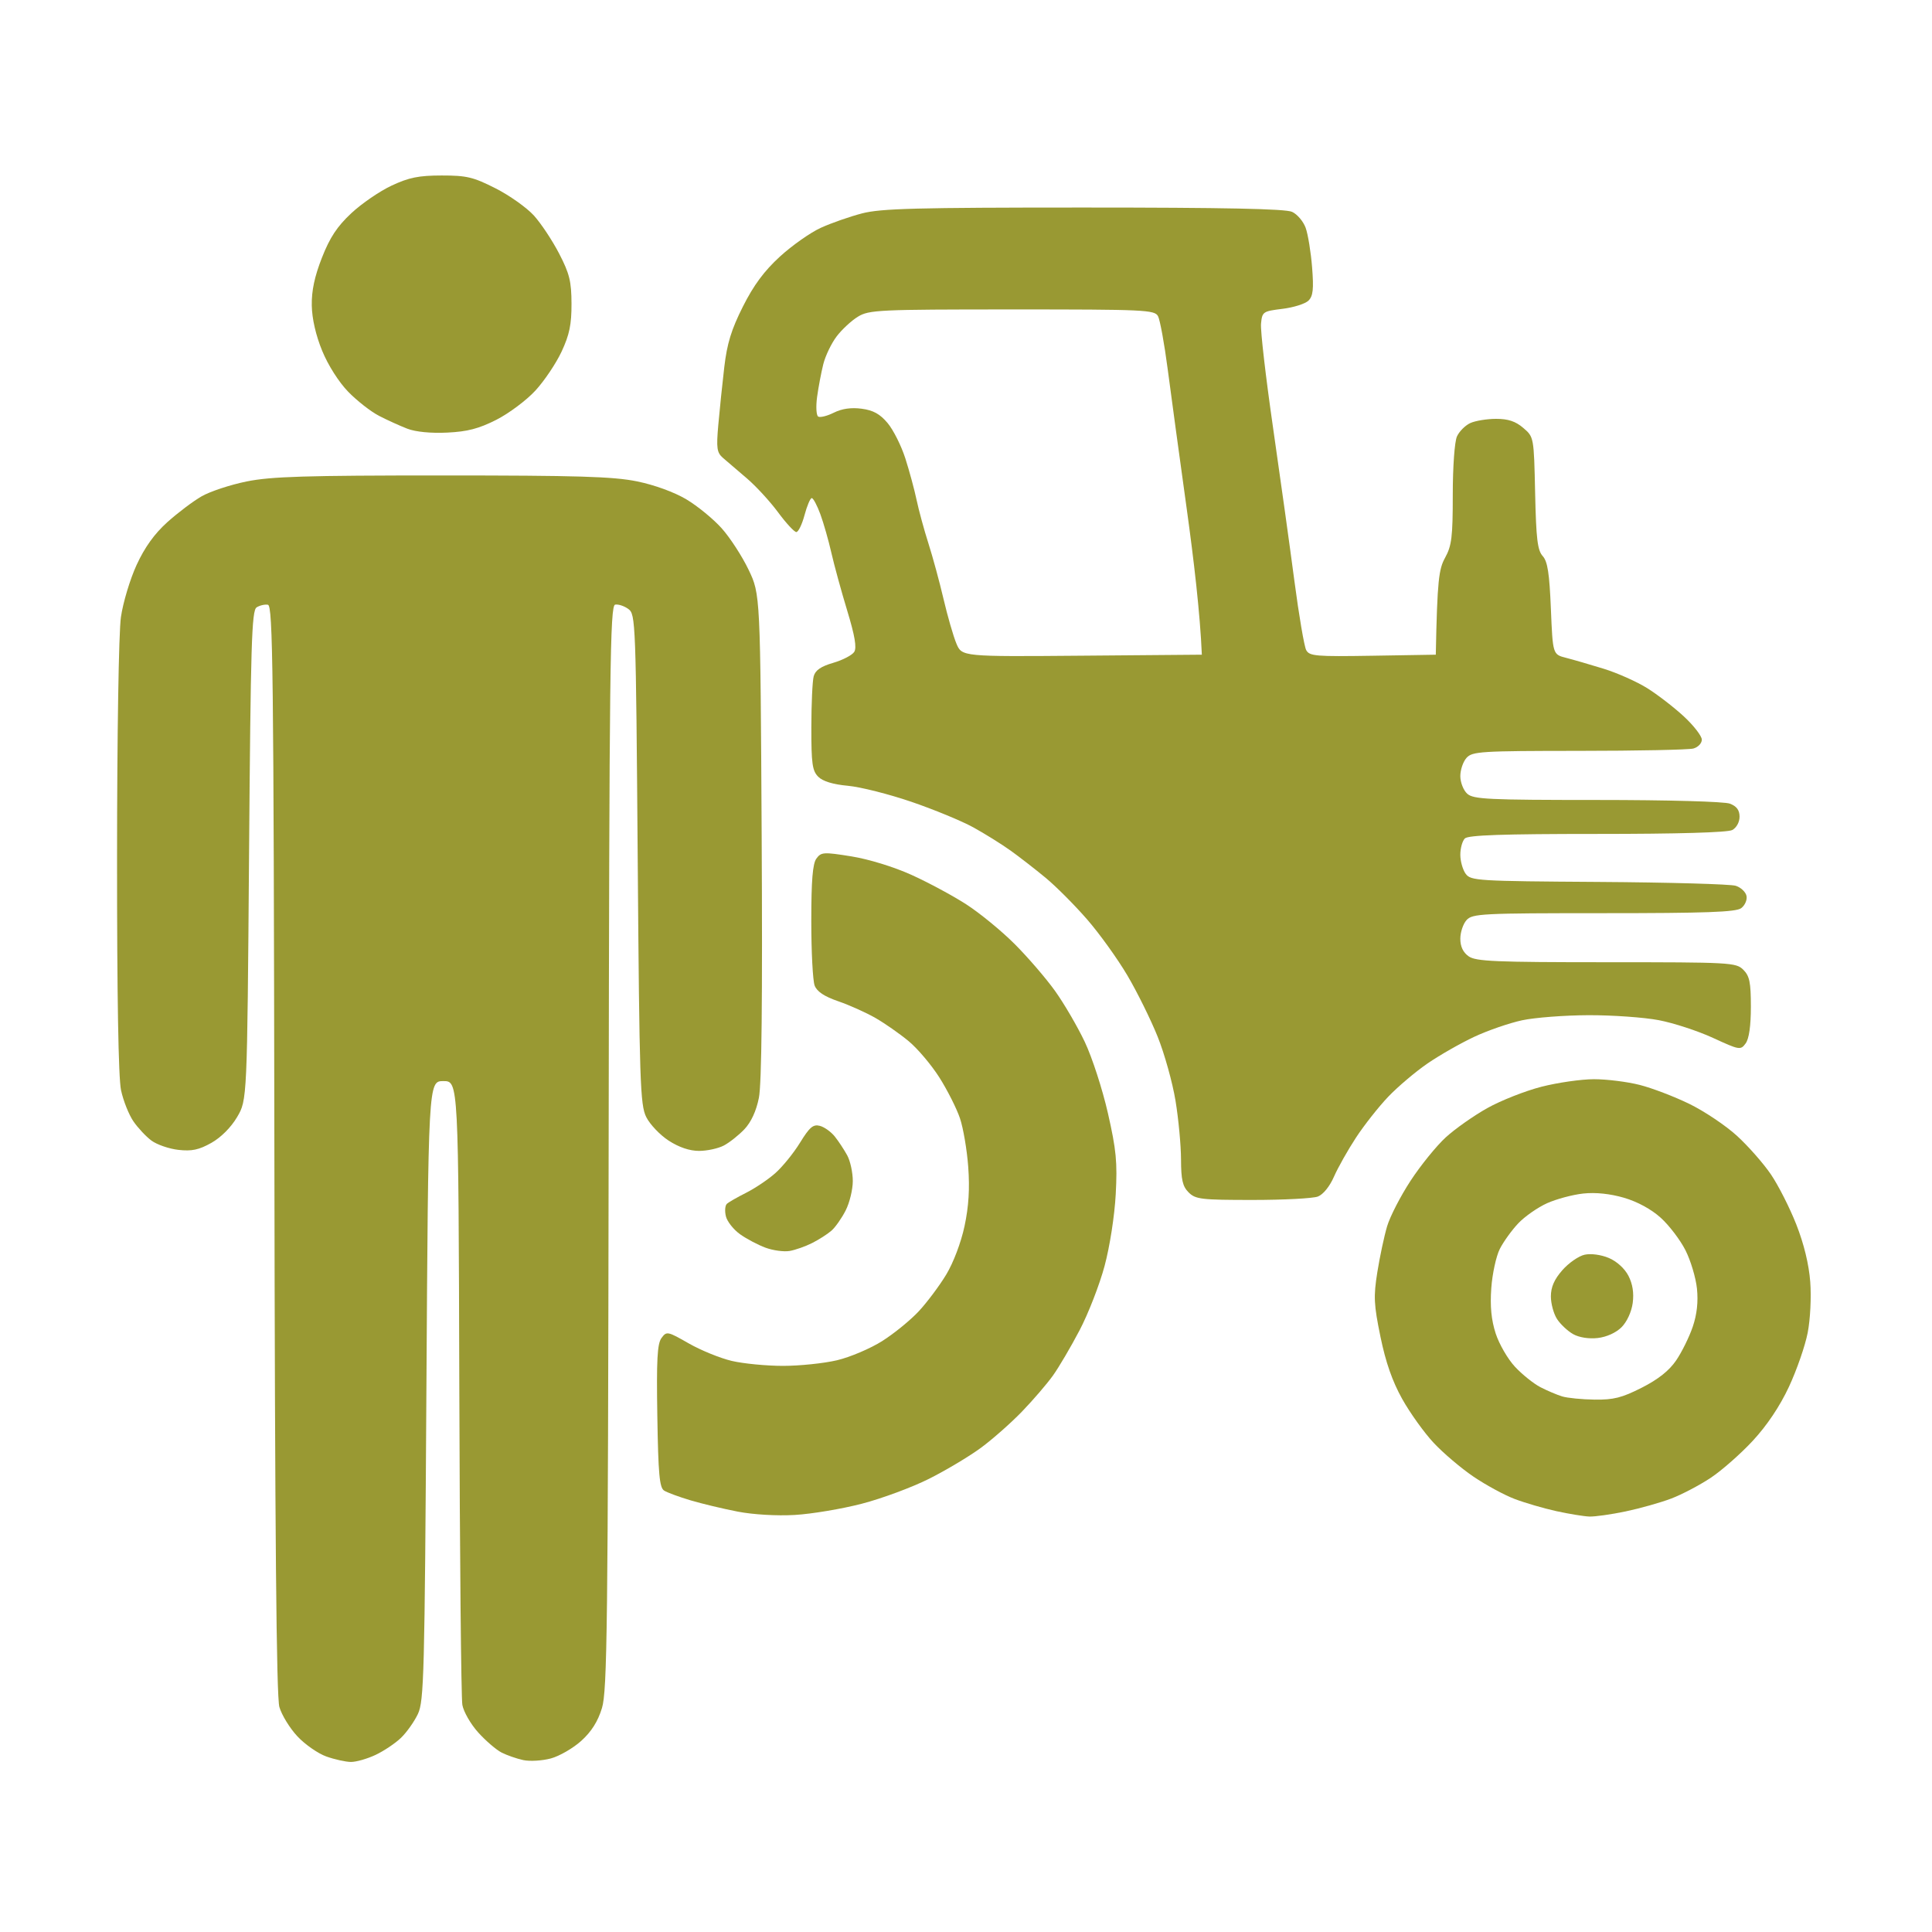
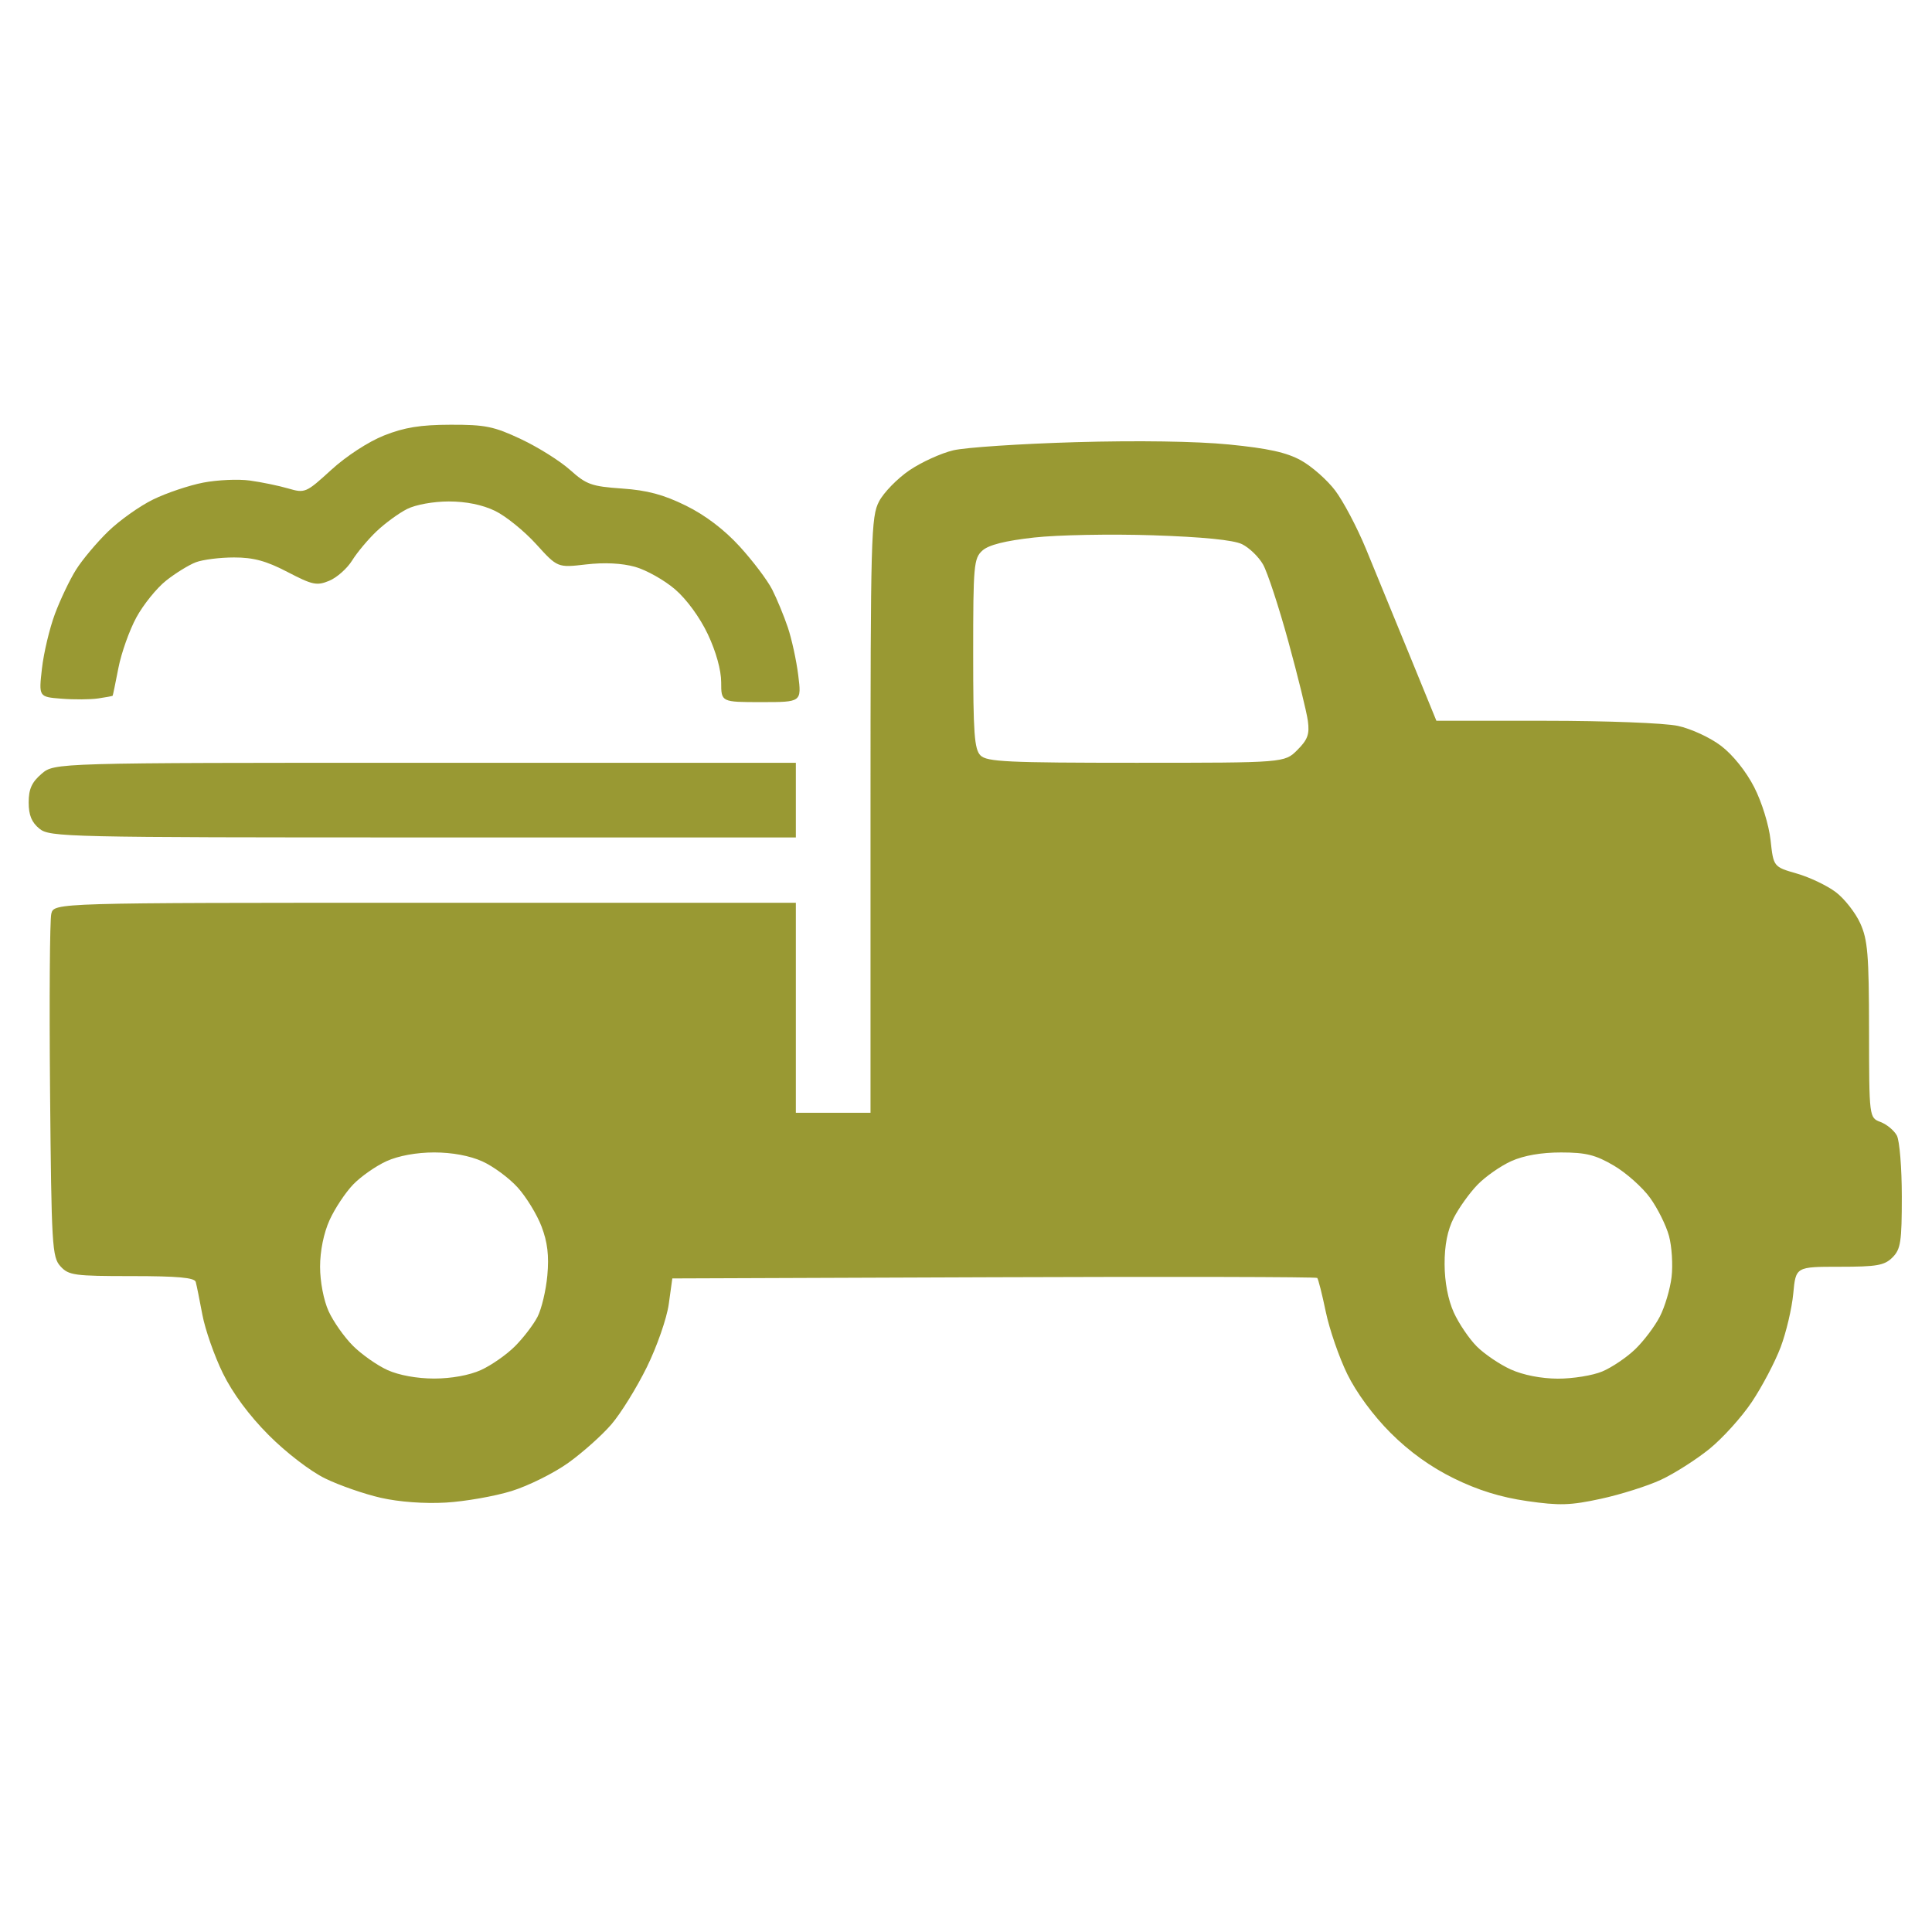
<svg xmlns="http://www.w3.org/2000/svg" width="512" height="512" viewBox="0 0 512 512">
-   <path id="Shape" fill="#999933" fill-rule="evenodd" stroke="none" d="M 93 466.934 C 91.625 466.922 88.7 466.275 86.5 465.497 C 84.3 464.719 80.847 462.318 78.826 460.162 C 76.806 458.005 74.651 454.499 74.038 452.37 C 73.247 449.621 72.862 406.787 72.712 304.514 C 72.525 177.42 72.324 160.497 71 160.265 C 70.175 160.121 68.825 160.435 68 160.964 C 66.701 161.797 66.433 170.59 66 226.713 C 65.5 291.5 65.5 291.5 62.848 296.011 C 61.226 298.77 58.567 301.437 56 302.88 C 52.716 304.726 50.823 305.127 47.288 304.729 C 44.804 304.449 41.585 303.342 40.136 302.268 C 38.686 301.194 36.521 298.879 35.325 297.122 C 34.129 295.364 32.666 291.671 32.075 288.914 C 31.378 285.666 31.007 263.94 31.02 227.201 C 31.031 194.455 31.466 167.55 32.049 163.517 C 32.604 159.676 34.476 153.458 36.209 149.698 C 38.365 145.021 40.938 141.443 44.356 138.37 C 47.104 135.899 51.185 132.822 53.426 131.532 C 55.667 130.241 61.036 128.469 65.357 127.593 C 71.837 126.279 80.913 126 117.149 126 C 153.063 126 162.491 126.286 168.792 127.565 C 173.402 128.501 178.655 130.41 181.862 132.315 C 184.811 134.067 189.037 137.525 191.252 140 C 193.467 142.475 196.679 147.425 198.39 151 C 201.5 157.5 201.5 157.5 201.85 221.5 C 202.087 264.871 201.851 287.25 201.115 290.929 C 200.412 294.447 199.057 297.383 197.265 299.269 C 195.744 300.869 193.285 302.813 191.8 303.589 C 190.314 304.365 187.367 305 185.25 305 C 182.757 305 179.924 304.043 177.212 302.284 C 174.908 300.79 172.23 297.978 171.261 296.034 C 169.651 292.802 169.457 286.959 169 227.669 C 168.513 164.502 168.449 162.801 166.519 161.39 C 165.43 160.594 163.855 160.074 163.019 160.235 C 161.67 160.495 161.477 176.56 161.298 304.014 C 161.118 431.075 160.916 448.09 159.527 452.652 C 158.449 456.196 156.735 458.91 154.037 461.348 C 151.879 463.297 148.25 465.394 145.973 466.007 C 143.696 466.62 140.408 466.815 138.666 466.441 C 136.925 466.066 134.341 465.167 132.925 464.444 C 131.509 463.721 128.721 461.327 126.731 459.124 C 124.741 456.922 122.85 453.63 122.528 451.81 C 122.206 449.989 121.843 412.05 121.721 367.5 C 121.5 286.5 121.5 286.5 117.5 286.5 C 113.5 286.5 113.5 286.5 113 368.5 C 112.541 443.779 112.357 450.804 110.756 454.204 C 109.796 456.242 107.771 459.1 106.256 460.556 C 104.74 462.012 101.7 464.047 99.5 465.079 C 97.3 466.112 94.375 466.946 93 466.934 Z" />
-   <path id="path1" fill="#999933" fill-rule="evenodd" stroke="none" d="M 118.5 114.645 C 114.182 114.852 110.138 114.456 107.945 113.61 C 105.99 112.857 102.615 111.323 100.445 110.202 C 98.275 109.082 94.6 106.211 92.278 103.823 C 89.799 101.274 86.954 96.8 85.39 92.99 C 83.696 88.866 82.688 84.477 82.625 80.953 C 82.555 77.063 83.359 73.28 85.317 68.288 C 87.418 62.934 89.342 60.018 93.087 56.516 C 95.824 53.955 100.637 50.657 103.782 49.187 C 108.389 47.033 110.967 46.512 117.052 46.507 C 123.676 46.501 125.433 46.92 131.337 49.917 C 135.04 51.797 139.616 55.046 141.505 57.138 C 143.395 59.229 146.402 63.767 148.188 67.22 C 150.931 72.528 151.437 74.584 151.454 80.5 C 151.47 86.004 150.908 88.713 148.827 93.175 C 147.371 96.296 144.243 100.951 141.876 103.518 C 139.51 106.086 134.857 109.564 131.537 111.248 C 126.896 113.602 123.881 114.387 118.5 114.645 Z" />
-   <path id="path2" fill="#999933" fill-rule="evenodd" stroke="none" d="M 380.5 173.5 C 380.89 153.593 381.318 150.796 382.966 147.802 C 384.718 144.617 385 142.298 385 131.099 C 385 123.698 385.478 117.044 386.11 115.657 C 386.721 114.317 388.317 112.721 389.657 112.11 C 390.998 111.5 394.073 111 396.491 111 C 399.696 111 401.649 111.654 403.694 113.411 C 406.5 115.822 406.5 115.822 406.826 130.661 C 407.092 142.82 407.454 145.835 408.826 147.352 C 410.127 148.793 410.611 151.901 411 161.318 C 411.5 173.432 411.5 173.432 415 174.326 C 416.925 174.818 421.425 176.124 425 177.227 C 428.575 178.331 433.75 180.637 436.5 182.351 C 439.25 184.066 443.638 187.45 446.25 189.871 C 448.862 192.293 451 195.06 451 196.02 C 451 196.986 449.994 198.036 448.75 198.37 C 447.513 198.701 433.857 198.979 418.405 198.986 C 392.467 198.999 390.183 199.14 388.655 200.829 C 387.745 201.835 387 204.015 387 205.674 C 387 207.333 387.823 209.435 388.829 210.345 C 390.452 211.814 394.327 212 423.264 212 C 442.029 212 456.959 212.414 458.435 212.975 C 460.24 213.662 461 214.688 461 216.44 C 461 217.878 460.183 219.367 459.066 219.965 C 457.842 220.62 444.698 221 423.266 221 C 398.259 221 389.086 221.314 388.2 222.2 C 387.54 222.86 387 224.799 387 226.509 C 387 228.219 387.638 230.491 388.418 231.559 C 389.768 233.406 391.47 233.511 423.668 233.721 C 442.276 233.843 458.621 234.302 459.99 234.742 C 461.36 235.182 462.646 236.402 462.849 237.455 C 463.052 238.507 462.408 239.96 461.418 240.684 C 460.011 241.712 452.037 242 424.964 242 C 392.662 242 390.198 242.124 388.655 243.829 C 387.745 244.835 387 247.059 387 248.772 C 387 250.857 387.735 252.401 389.223 253.443 C 391.129 254.779 396.317 255 425.723 255 C 458.667 255 460.078 255.078 462 257 C 463.659 258.659 464 260.333 464 266.809 C 464 271.881 463.515 275.281 462.616 276.51 C 461.278 278.34 460.992 278.292 453.977 275.059 C 449.986 273.219 443.521 271.104 439.611 270.358 C 435.7 269.613 427.325 269.018 421 269.036 C 414.675 269.055 406.739 269.663 403.365 270.387 C 399.99 271.112 394.285 273.082 390.687 274.766 C 387.089 276.45 381.525 279.624 378.322 281.821 C 375.12 284.017 370.422 287.993 367.883 290.657 C 365.344 293.321 361.499 298.2 359.338 301.5 C 357.178 304.8 354.554 309.457 353.508 311.85 C 352.378 314.435 350.646 316.564 349.238 317.1 C 347.936 317.595 340.149 318 331.935 318 C 318.333 318 316.821 317.821 315 316 C 313.4 314.4 312.997 312.652 312.983 307.25 C 312.973 303.538 312.318 296.551 311.526 291.723 C 310.735 286.896 308.602 279.246 306.786 274.723 C 304.97 270.2 301.361 262.9 298.767 258.5 C 296.173 254.1 291.362 247.409 288.077 243.632 C 284.791 239.854 279.856 234.904 277.11 232.632 C 274.364 230.359 270.179 227.111 267.809 225.413 C 265.439 223.716 260.995 220.946 257.933 219.258 C 254.872 217.571 247.489 214.523 241.526 212.486 C 235.564 210.449 227.988 208.537 224.69 208.238 C 220.758 207.882 218.059 207.059 216.847 205.847 C 215.268 204.268 215.002 202.368 215.014 192.75 C 215.021 186.562 215.299 180.486 215.631 179.246 C 216.065 177.626 217.524 176.616 220.815 175.656 C 223.334 174.922 225.839 173.617 226.381 172.757 C 227.082 171.647 226.545 168.487 224.527 161.847 C 222.964 156.706 221.072 149.8 220.322 146.5 C 219.571 143.2 218.255 138.587 217.396 136.25 C 216.537 133.913 215.515 132 215.125 132 C 214.734 132 213.873 134.025 213.211 136.5 C 212.549 138.975 211.57 141 211.035 141 C 210.501 141 208.317 138.638 206.183 135.75 C 204.048 132.862 200.322 128.813 197.901 126.752 C 195.48 124.691 192.652 122.267 191.615 121.367 C 189.972 119.94 189.81 118.812 190.355 112.615 C 190.7 108.702 191.411 101.825 191.937 97.334 C 192.675 91.035 193.803 87.358 196.874 81.251 C 199.723 75.585 202.51 71.818 206.677 68.003 C 209.88 65.071 214.75 61.642 217.5 60.383 C 220.25 59.124 225.182 57.398 228.46 56.547 C 233.473 55.246 242.801 55 287.163 55 C 324.455 55 340.637 55.333 342.403 56.138 C 343.777 56.764 345.403 58.676 346.017 60.388 C 346.632 62.1 347.396 66.792 347.716 70.815 C 348.178 76.615 347.982 78.447 346.769 79.66 C 345.928 80.501 342.823 81.484 339.87 81.845 C 334.684 82.478 334.489 82.613 334.184 85.792 C 334.009 87.602 335.441 99.977 337.365 113.292 C 339.288 126.606 341.84 144.925 343.035 154 C 344.23 163.075 345.633 171.298 346.152 172.274 C 347.008 173.882 348.662 174.022 363.798 173.774 L 380.5 173.5 Z M 318.5 173.5 C 318.05 162.65 316.372 148.361 314.481 134.747 C 312.589 121.134 310.324 104.504 309.446 97.792 C 308.569 91.081 307.418 84.782 306.89 83.795 C 305.992 82.117 303.47 82 268.215 82.004 C 232.848 82.007 230.305 82.126 227.366 83.919 C 225.642 84.97 223.096 87.331 221.708 89.165 C 220.32 90.999 218.734 94.3 218.184 96.5 C 217.633 98.7 216.895 102.598 216.543 105.161 C 216.192 107.725 216.321 110.08 216.831 110.395 C 217.34 110.71 219.203 110.246 220.971 109.365 C 223.117 108.294 225.565 107.945 228.342 108.313 C 231.423 108.722 233.208 109.709 235.232 112.123 C 236.734 113.915 238.84 118.108 239.911 121.44 C 240.982 124.773 242.331 129.75 242.909 132.5 C 243.488 135.25 244.896 140.425 246.039 144 C 247.182 147.575 248.99 154.223 250.055 158.774 C 251.121 163.324 252.649 168.618 253.451 170.538 C 254.91 174.028 254.91 174.028 286.705 173.764 L 318.5 173.5 Z" />
-   <path id="path3" fill="#999933" fill-rule="evenodd" stroke="none" d="M 421.185 401.9 C 419.708 401.844 415.774 401.2 412.442 400.469 C 409.111 399.737 404.137 398.284 401.389 397.24 C 398.641 396.196 393.717 393.522 390.447 391.299 C 387.176 389.075 382.444 385.055 379.931 382.364 C 377.418 379.674 373.672 374.45 371.605 370.754 C 368.997 366.09 367.233 361.048 365.839 354.268 C 364.075 345.688 363.975 343.602 365.011 337.112 C 365.659 333.048 366.823 327.592 367.596 324.988 C 368.37 322.384 371.178 316.934 373.838 312.877 C 376.497 308.819 380.685 303.658 383.145 301.406 C 385.604 299.155 390.561 295.666 394.159 293.653 C 397.758 291.641 404.216 289.096 408.511 287.997 C 412.806 286.899 419.078 286 422.45 286 C 425.821 286 431.262 286.682 434.54 287.515 C 437.818 288.348 443.742 290.613 447.705 292.547 C 451.667 294.482 457.341 298.287 460.313 301.003 C 463.284 303.719 467.331 308.317 469.305 311.22 C 471.28 314.124 474.31 320.1 476.04 324.5 C 478.064 329.648 479.381 335.066 479.733 339.698 C 480.042 343.752 479.745 349.648 479.055 353.198 C 478.381 356.664 476.149 363.1 474.095 367.5 C 471.683 372.668 468.297 377.729 464.53 381.797 C 461.322 385.26 456.293 389.69 453.353 391.641 C 450.413 393.593 445.709 396.063 442.899 397.13 C 440.089 398.198 434.658 399.731 430.83 400.536 C 427.001 401.341 422.661 401.955 421.185 401.9 Z M 422.595 370.914 C 427.596 370.985 429.839 370.417 435.092 367.75 C 439.462 365.531 442.357 363.23 444.213 360.5 C 445.709 358.3 447.679 354.301 448.592 351.613 C 449.706 348.334 450.074 345.008 449.712 341.501 C 449.416 338.626 448.044 334.047 446.664 331.324 C 445.284 328.601 442.339 324.732 440.119 322.727 C 437.604 320.454 433.928 318.454 430.366 317.418 C 426.677 316.346 422.851 315.949 419.575 316.3 C 416.784 316.599 412.475 317.752 410 318.861 C 407.525 319.971 404.088 322.368 402.362 324.189 C 400.636 326.01 398.431 329.071 397.461 330.992 C 396.492 332.913 395.477 337.581 395.206 341.367 C 394.86 346.2 395.206 349.776 396.368 353.375 C 397.278 356.194 399.584 360.172 401.492 362.214 C 403.4 364.257 406.43 366.688 408.224 367.616 C 410.019 368.544 412.615 369.646 413.994 370.066 C 415.372 370.485 419.243 370.867 422.595 370.914 Z" />
-   <path id="path4" fill="#999933" fill-rule="evenodd" stroke="none" d="M 423.403 354.589 C 421.048 354.854 418.466 354.445 416.893 353.557 C 415.46 352.748 413.547 350.958 412.643 349.578 C 411.739 348.199 411 345.495 411 343.57 C 411 341.096 411.892 339.054 414.042 336.605 C 415.715 334.7 418.368 332.858 419.938 332.514 C 421.603 332.148 424.267 332.503 426.33 333.365 C 428.44 334.246 430.543 336.15 431.543 338.084 C 432.668 340.258 433.043 342.64 432.685 345.315 C 432.37 347.657 431.149 350.306 429.727 351.727 C 428.266 353.188 425.757 354.324 423.403 354.589 Z" />
-   <path id="path5" fill="#999933" fill-rule="evenodd" stroke="none" d="M 210.626 401.478 C 205.855 401.754 199.61 401.389 195.5 400.594 C 191.65 399.849 186.025 398.503 183 397.604 C 179.975 396.705 176.825 395.544 176 395.023 C 174.772 394.248 174.445 390.669 174.198 375.288 C 173.958 360.365 174.185 356.108 175.3 354.592 C 176.659 352.745 176.89 352.79 182.523 356.013 C 185.723 357.844 190.852 359.933 193.92 360.655 C 196.989 361.378 203.1 361.969 207.5 361.97 C 211.9 361.97 218.334 361.302 221.797 360.486 C 225.26 359.669 230.66 357.378 233.797 355.394 C 236.934 353.409 241.3 349.848 243.5 347.479 C 245.7 345.11 248.971 340.736 250.768 337.758 C 252.672 334.604 254.695 329.245 255.615 324.922 C 256.719 319.738 257.014 315.019 256.593 309.273 C 256.263 304.748 255.272 298.926 254.392 296.334 C 253.512 293.743 251.066 288.895 248.956 285.561 C 246.846 282.228 243.181 277.892 240.81 275.926 C 238.44 273.96 234.475 271.19 232 269.77 C 229.525 268.35 225.088 266.358 222.139 265.344 C 218.444 264.073 216.501 262.78 215.889 261.185 C 215.4 259.912 215 252.235 215 244.126 C 215 233.305 215.36 228.89 216.354 227.53 C 217.616 225.805 218.245 225.765 225.604 226.945 C 230.193 227.681 236.851 229.725 241.5 231.826 C 245.9 233.814 252.425 237.32 256 239.617 C 259.575 241.914 265.363 246.652 268.862 250.146 C 272.36 253.641 277.186 259.24 279.584 262.589 C 281.983 265.938 285.535 272.024 287.477 276.113 C 289.419 280.203 292.181 288.713 293.614 295.025 C 295.823 304.746 296.138 308.028 295.679 316.5 C 295.368 322.238 294.108 330.336 292.723 335.5 C 291.395 340.45 288.423 348.1 286.118 352.5 C 283.813 356.9 280.629 362.315 279.043 364.533 C 277.457 366.75 273.761 371.049 270.83 374.086 C 267.898 377.122 262.994 381.449 259.931 383.701 C 256.868 385.953 250.695 389.639 246.214 391.893 C 241.732 394.146 233.72 397.119 228.409 398.498 C 223.098 399.878 215.096 401.219 210.626 401.478 Z" />
-   <path id="path6" fill="#999933" fill-rule="evenodd" stroke="none" d="M 209.252 331.519 C 207.738 331.777 204.873 331.39 202.885 330.658 C 200.897 329.927 197.86 328.325 196.137 327.098 C 194.414 325.871 192.722 323.739 192.376 322.36 C 192.03 320.982 192.141 319.486 192.623 319.037 C 193.105 318.588 195.4 317.268 197.722 316.104 C 200.044 314.94 203.51 312.613 205.424 310.932 C 207.338 309.252 210.3 305.609 212.006 302.836 C 214.551 298.699 215.496 297.896 217.272 298.361 C 218.462 298.672 220.252 299.956 221.25 301.213 C 222.247 302.471 223.724 304.715 224.532 306.2 C 225.339 307.686 226 310.741 226 312.99 C 226 315.239 225.148 318.749 224.106 320.79 C 223.065 322.83 221.377 325.233 220.356 326.129 C 219.335 327.026 217.038 328.499 215.252 329.404 C 213.466 330.309 210.766 331.26 209.252 331.519 Z" />
+   <g id="Group">
+     <path id="Shape" fill="#999933" fill-rule="evenodd" stroke="none" d="M 26.026 185.092 C 23.986 185.394 19.605 185.426 16.291 185.162 C 10.265 184.684 10.265 184.684 11.115 177.169 C 11.583 173.036 13.129 166.53 14.552 162.712 C 15.974 158.894 18.494 153.611 20.152 150.974 C 21.81 148.336 25.636 143.777 28.655 140.843 C 31.675 137.908 37.049 134.092 40.597 132.362 C 44.146 130.631 50.111 128.624 53.852 127.901 C 57.592 127.178 63.157 126.93 66.218 127.349 C 69.279 127.769 73.844 128.711 76.362 129.443 C 80.833 130.743 81.101 130.627 87.805 124.5 C 91.786 120.862 97.656 117.041 101.777 115.407 C 107.178 113.264 111.406 112.581 119.395 112.56 C 128.623 112.535 130.907 113.002 138.098 116.39 C 142.603 118.512 148.446 122.182 151.083 124.545 C 155.399 128.414 156.772 128.904 164.854 129.466 C 171.553 129.931 175.843 131.08 181.761 133.993 C 186.909 136.528 191.916 140.331 196.03 144.833 C 199.516 148.647 203.391 153.781 204.64 156.242 C 205.889 158.703 207.755 163.221 208.786 166.281 C 209.817 169.342 211.059 175.046 211.546 178.957 C 212.43 186.068 212.43 186.068 201.776 186.068 C 191.122 186.068 191.122 186.068 191.121 180.812 C 191.121 177.596 189.745 172.649 187.576 168.065 C 185.468 163.608 181.94 158.782 178.868 156.153 C 176.029 153.723 171.269 151.052 168.291 150.218 C 164.821 149.246 160.163 149.017 155.317 149.579 C 147.758 150.457 147.758 150.457 142.057 144.172 C 138.921 140.716 134.033 136.764 131.195 135.389 C 127.857 133.773 123.53 132.891 118.943 132.891 C 114.883 132.891 110.161 133.743 107.894 134.885 C 105.718 135.981 102.091 138.624 99.836 140.759 C 97.581 142.893 94.654 146.383 93.332 148.513 C 92.011 150.644 89.277 153.072 87.257 153.908 C 83.958 155.275 82.832 155.038 76.189 151.58 C 70.542 148.642 67.191 147.731 62.021 147.731 C 58.297 147.731 53.742 148.304 51.899 149.005 C 50.056 149.706 46.514 151.891 44.026 153.861 C 41.539 155.831 37.992 160.219 36.145 163.613 C 34.298 167.007 32.155 173.03 31.383 176.998 C 30.61 180.966 29.924 184.287 29.857 184.378 C 29.791 184.468 28.067 184.79 26.026 185.092 Z" />
+     <path id="path1" fill="#999933" fill-rule="evenodd" stroke="none" d="M 210.909 239.245 L 210.909 294.895 L 220.802 294.895 L 230.696 294.895 L 230.696 216.038 C 230.696 141.949 230.833 136.92 232.964 132.872 C 234.211 130.502 237.822 126.801 240.987 124.647 C 244.153 122.493 249.392 120.104 252.632 119.338 C 255.871 118.571 270.485 117.6 285.109 117.18 C 301.481 116.709 317.067 116.945 325.672 117.793 C 336.066 118.818 340.963 119.899 344.783 122.012 C 347.608 123.574 351.67 127.152 353.811 129.962 C 355.951 132.773 359.627 139.729 361.98 145.421 C 364.332 151.113 369.498 163.7 373.459 173.392 L 380.661 191.015 L 409.498 191.015 C 425.675 191.015 441.099 191.608 444.632 192.365 C 448.162 193.122 453.21 195.456 456.119 197.674 C 459.224 200.042 462.743 204.436 464.878 208.611 C 466.907 212.579 468.78 218.636 469.219 222.653 C 469.992 229.718 469.992 229.718 476.175 231.501 C 479.576 232.483 484.227 234.701 486.512 236.431 C 488.797 238.161 491.706 241.867 492.977 244.666 C 494.968 249.051 495.293 252.976 495.316 272.975 C 495.343 296.193 495.343 296.193 498.36 297.34 C 500.019 297.971 501.967 299.59 502.688 300.938 C 503.41 302.286 504 309.547 504 317.074 C 504 329.11 503.702 331.057 501.527 333.232 C 499.406 335.353 497.404 335.705 487.477 335.705 C 475.9 335.705 475.9 335.705 475.233 342.816 C 474.866 346.727 473.361 353.119 471.888 357.02 C 470.414 360.921 466.989 367.437 464.276 371.5 C 461.563 375.563 456.452 381.213 452.919 384.056 C 449.386 386.898 443.631 390.552 440.131 392.176 C 436.63 393.801 429.492 396.057 424.268 397.191 C 416.167 398.949 413.284 399.037 404.663 397.794 C 397.692 396.788 391.675 394.921 385.28 391.78 C 379.128 388.759 373.474 384.693 368.492 379.706 C 363.903 375.114 359.447 369.058 357.044 364.149 C 354.881 359.728 352.316 352.299 351.346 347.64 C 350.376 342.981 349.355 338.942 349.078 338.665 C 348.801 338.388 310.234 338.305 263.373 338.479 L 178.171 338.797 L 177.23 345.599 C 176.709 349.361 174.114 356.822 171.424 362.294 C 168.748 367.735 164.529 374.553 162.047 377.445 C 159.565 380.338 154.414 384.939 150.6 387.67 C 146.785 390.401 140.013 393.766 135.549 395.147 C 131.085 396.527 123.26 397.901 118.158 398.199 C 112.503 398.529 105.774 398.035 100.918 396.933 C 96.537 395.938 89.88 393.621 86.125 391.784 C 82.242 389.885 75.808 384.939 71.204 380.316 C 65.998 375.087 61.659 369.224 59.043 363.883 C 56.806 359.315 54.372 352.359 53.634 348.424 C 52.896 344.49 52.104 340.575 51.874 339.725 C 51.566 338.586 47.1 338.179 34.914 338.179 C 19.671 338.179 18.186 337.974 16.016 335.577 C 13.809 333.14 13.635 330.199 13.265 289.01 C 13.047 264.83 13.197 243.74 13.597 242.145 C 14.325 239.245 14.325 239.245 112.617 239.245 L 210.909 239.245 Z M 115.067 365.331 C 119.613 365.331 124.413 364.456 127.461 363.072 C 130.197 361.829 134.248 358.999 136.463 356.784 C 138.678 354.569 141.37 351.056 142.445 348.977 C 143.52 346.898 144.694 341.952 145.053 337.986 C 145.527 332.767 145.099 329.183 143.506 325.012 C 142.296 321.842 139.456 317.202 137.196 314.699 C 134.935 312.197 130.719 309.083 127.826 307.779 C 124.502 306.28 119.807 305.407 115.067 305.407 C 110.404 305.407 105.634 306.278 102.458 307.71 C 99.649 308.977 95.664 311.76 93.603 313.894 C 91.541 316.028 88.723 320.278 87.339 323.339 C 85.788 326.769 84.823 331.513 84.823 335.705 C 84.823 339.653 85.771 344.594 87.082 347.481 C 88.325 350.217 91.222 354.336 93.52 356.634 C 95.818 358.932 99.937 361.829 102.673 363.072 C 105.721 364.456 110.52 365.331 115.067 365.331 Z M 412.835 365.358 C 416.768 365.373 422.055 364.523 424.584 363.468 C 427.112 362.413 431.039 359.77 433.309 357.594 C 435.579 355.418 438.531 351.512 439.87 348.915 C 441.208 346.318 442.611 341.588 442.986 338.403 C 443.362 335.219 443.055 330.334 442.303 327.548 C 441.552 324.763 439.289 320.209 437.276 317.429 C 435.262 314.649 430.947 310.809 427.688 308.896 C 422.833 306.047 420.303 305.417 413.692 305.412 C 408.467 305.409 403.819 306.219 400.505 307.71 C 397.691 308.977 393.665 311.792 391.558 313.965 C 389.452 316.138 386.621 320.089 385.267 322.744 C 383.6 326.014 382.815 329.981 382.833 335.039 C 382.85 339.753 383.751 344.468 385.274 347.826 C 386.602 350.751 389.344 354.8 391.368 356.824 C 393.392 358.848 397.441 361.59 400.366 362.917 C 403.638 364.402 408.437 365.342 412.835 365.358 Z M 301.106 202.145 C 340.422 202.145 340.422 202.145 343.806 198.761 C 346.562 196.005 347.08 194.57 346.596 191.032 C 346.27 188.642 343.941 179.174 341.42 169.991 C 338.9 160.809 335.883 151.627 334.717 149.586 C 333.551 147.546 331.034 145.121 329.124 144.199 C 326.854 143.102 318.669 142.29 305.493 141.855 C 294.406 141.489 280.258 141.756 274.053 142.449 C 266.344 143.31 262 144.406 260.337 145.912 C 258.068 147.965 257.902 149.819 257.902 173.186 C 257.902 194.33 258.207 198.563 259.846 200.201 C 261.531 201.887 267.012 202.145 301.106 202.145 Z" />
+     <path id="path2" fill="#999933" fill-rule="evenodd" stroke="none" d="M 210.909 202.145 L 210.909 221.932 L 112.112 221.932 C 17.426 221.932 13.196 221.835 10.458 219.618 C 8.389 217.943 7.6 216.02 7.6 212.656 C 7.6 209.116 8.413 207.308 11.008 205.076 C 14.416 202.145 14.416 202.145 112.662 202.145 L 210.909 202.145 Z" />
+   </g>
</svg>
